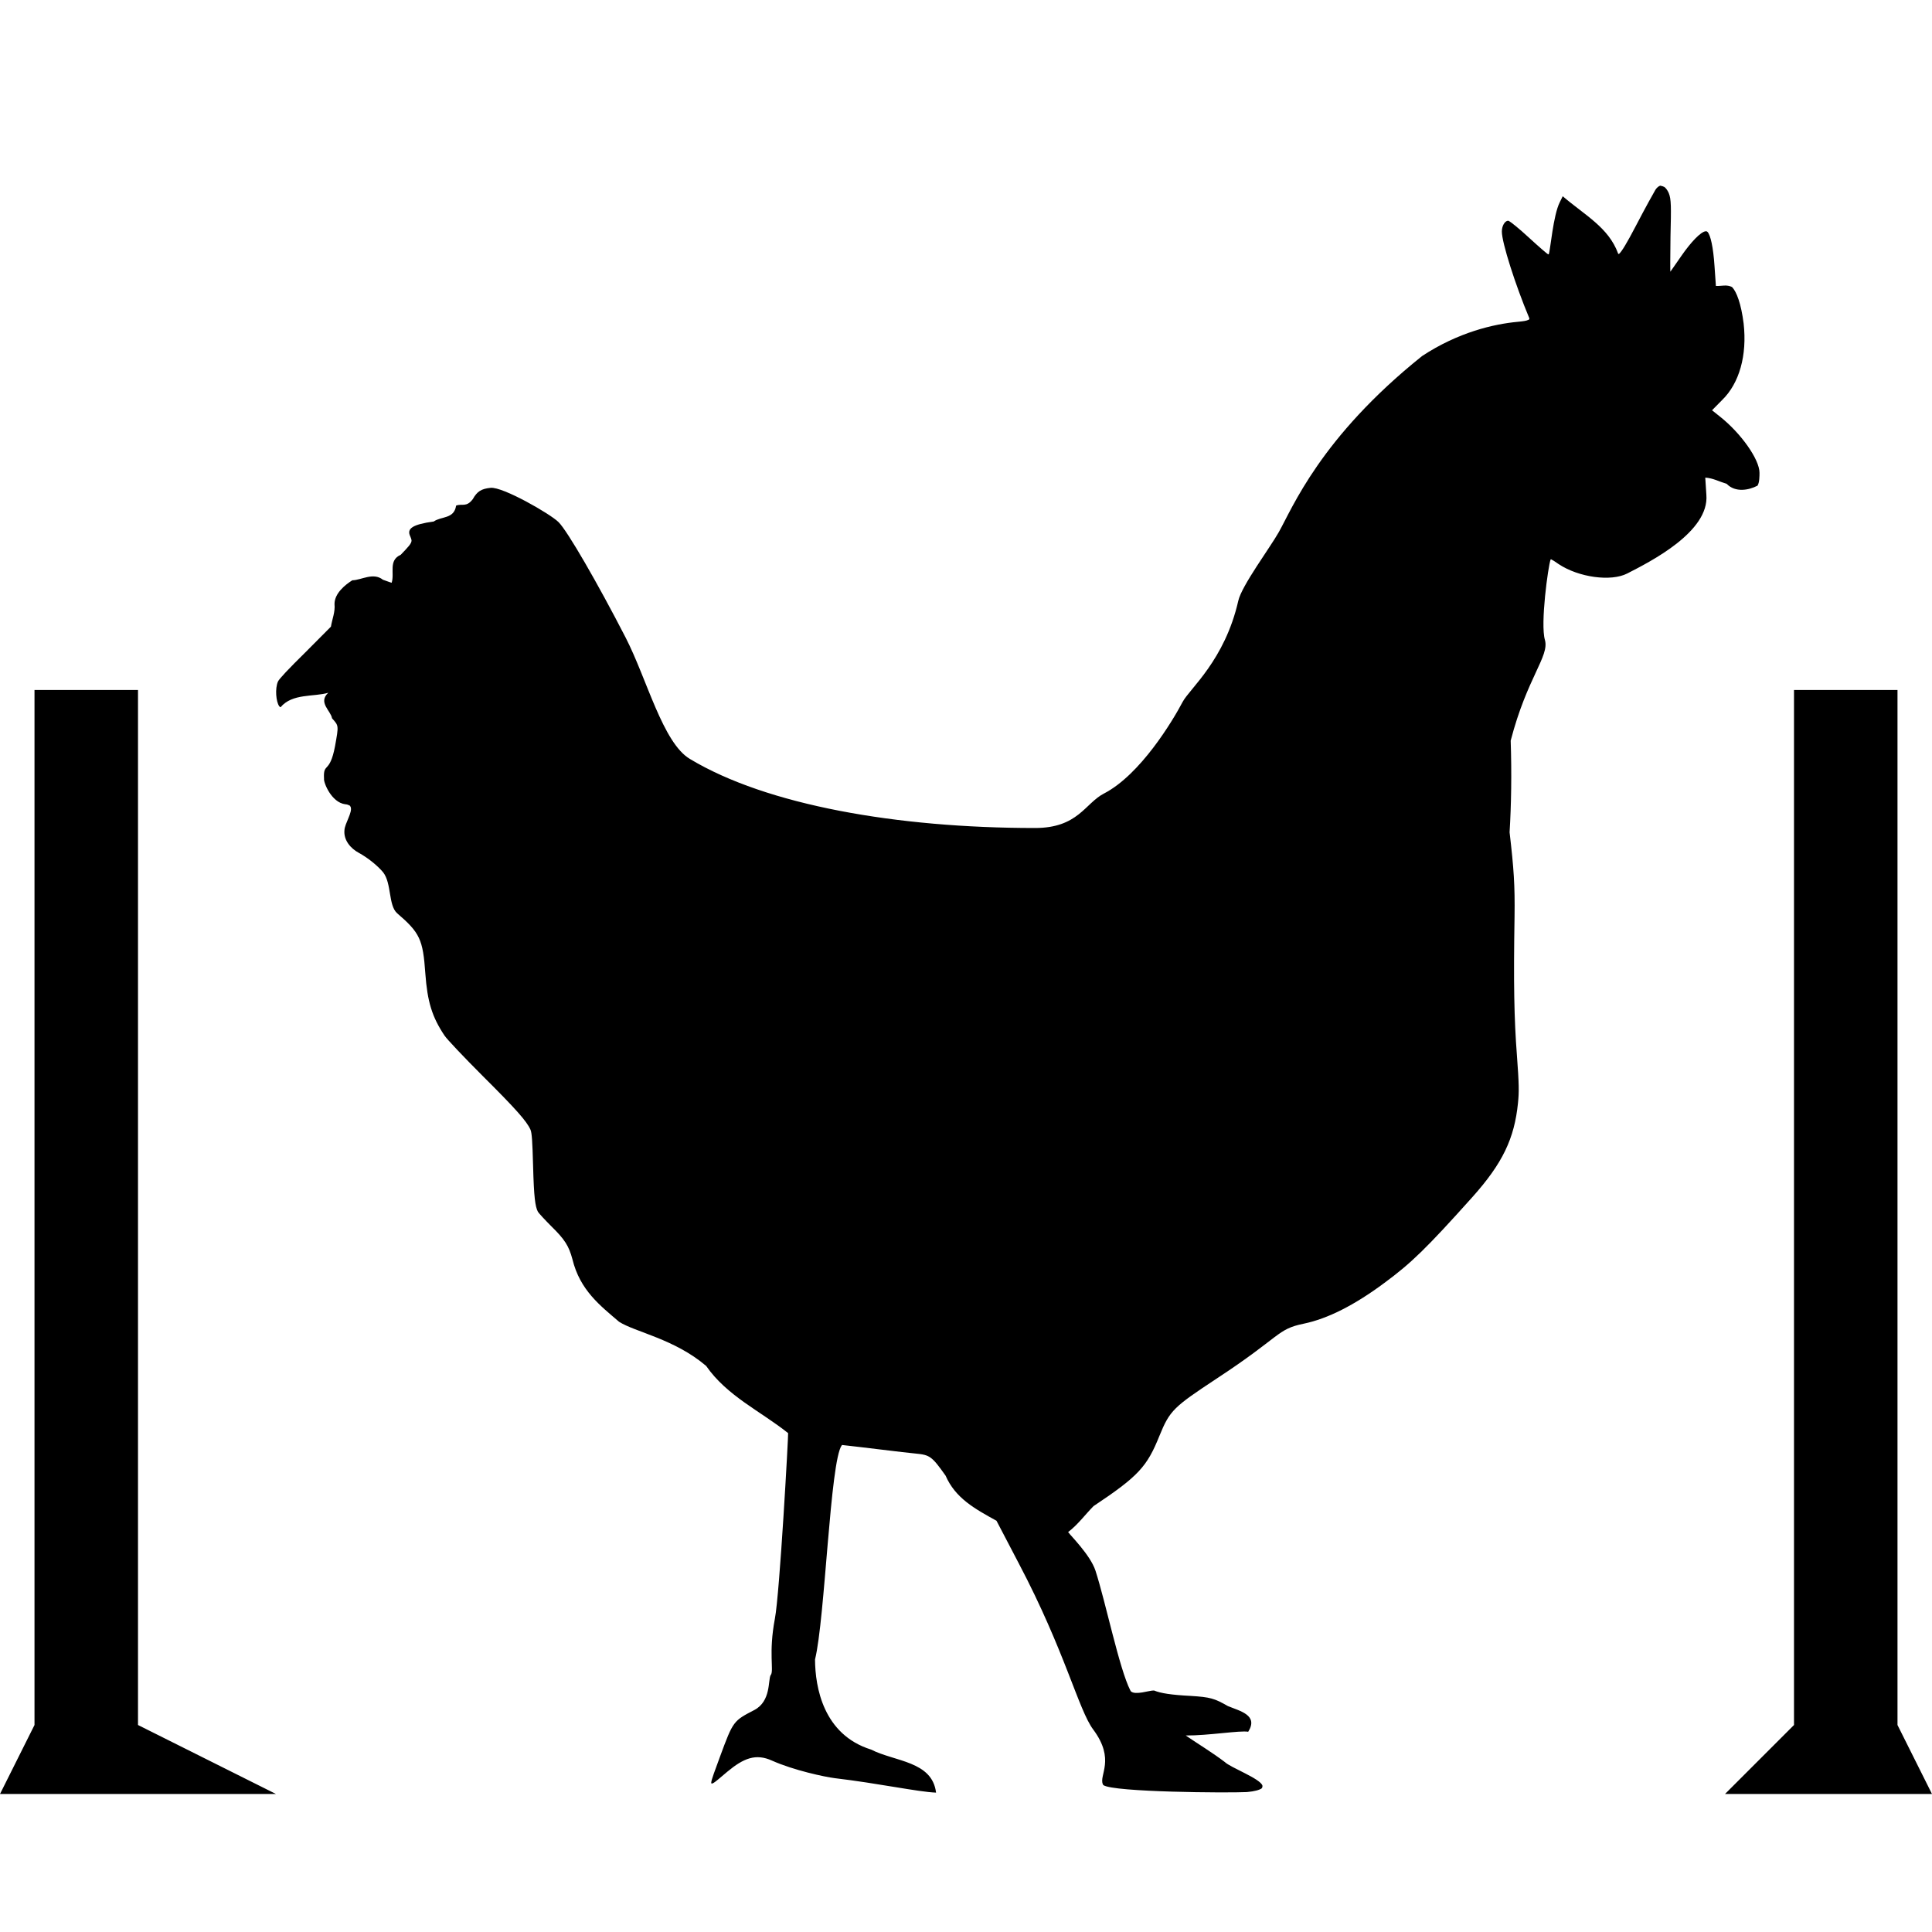
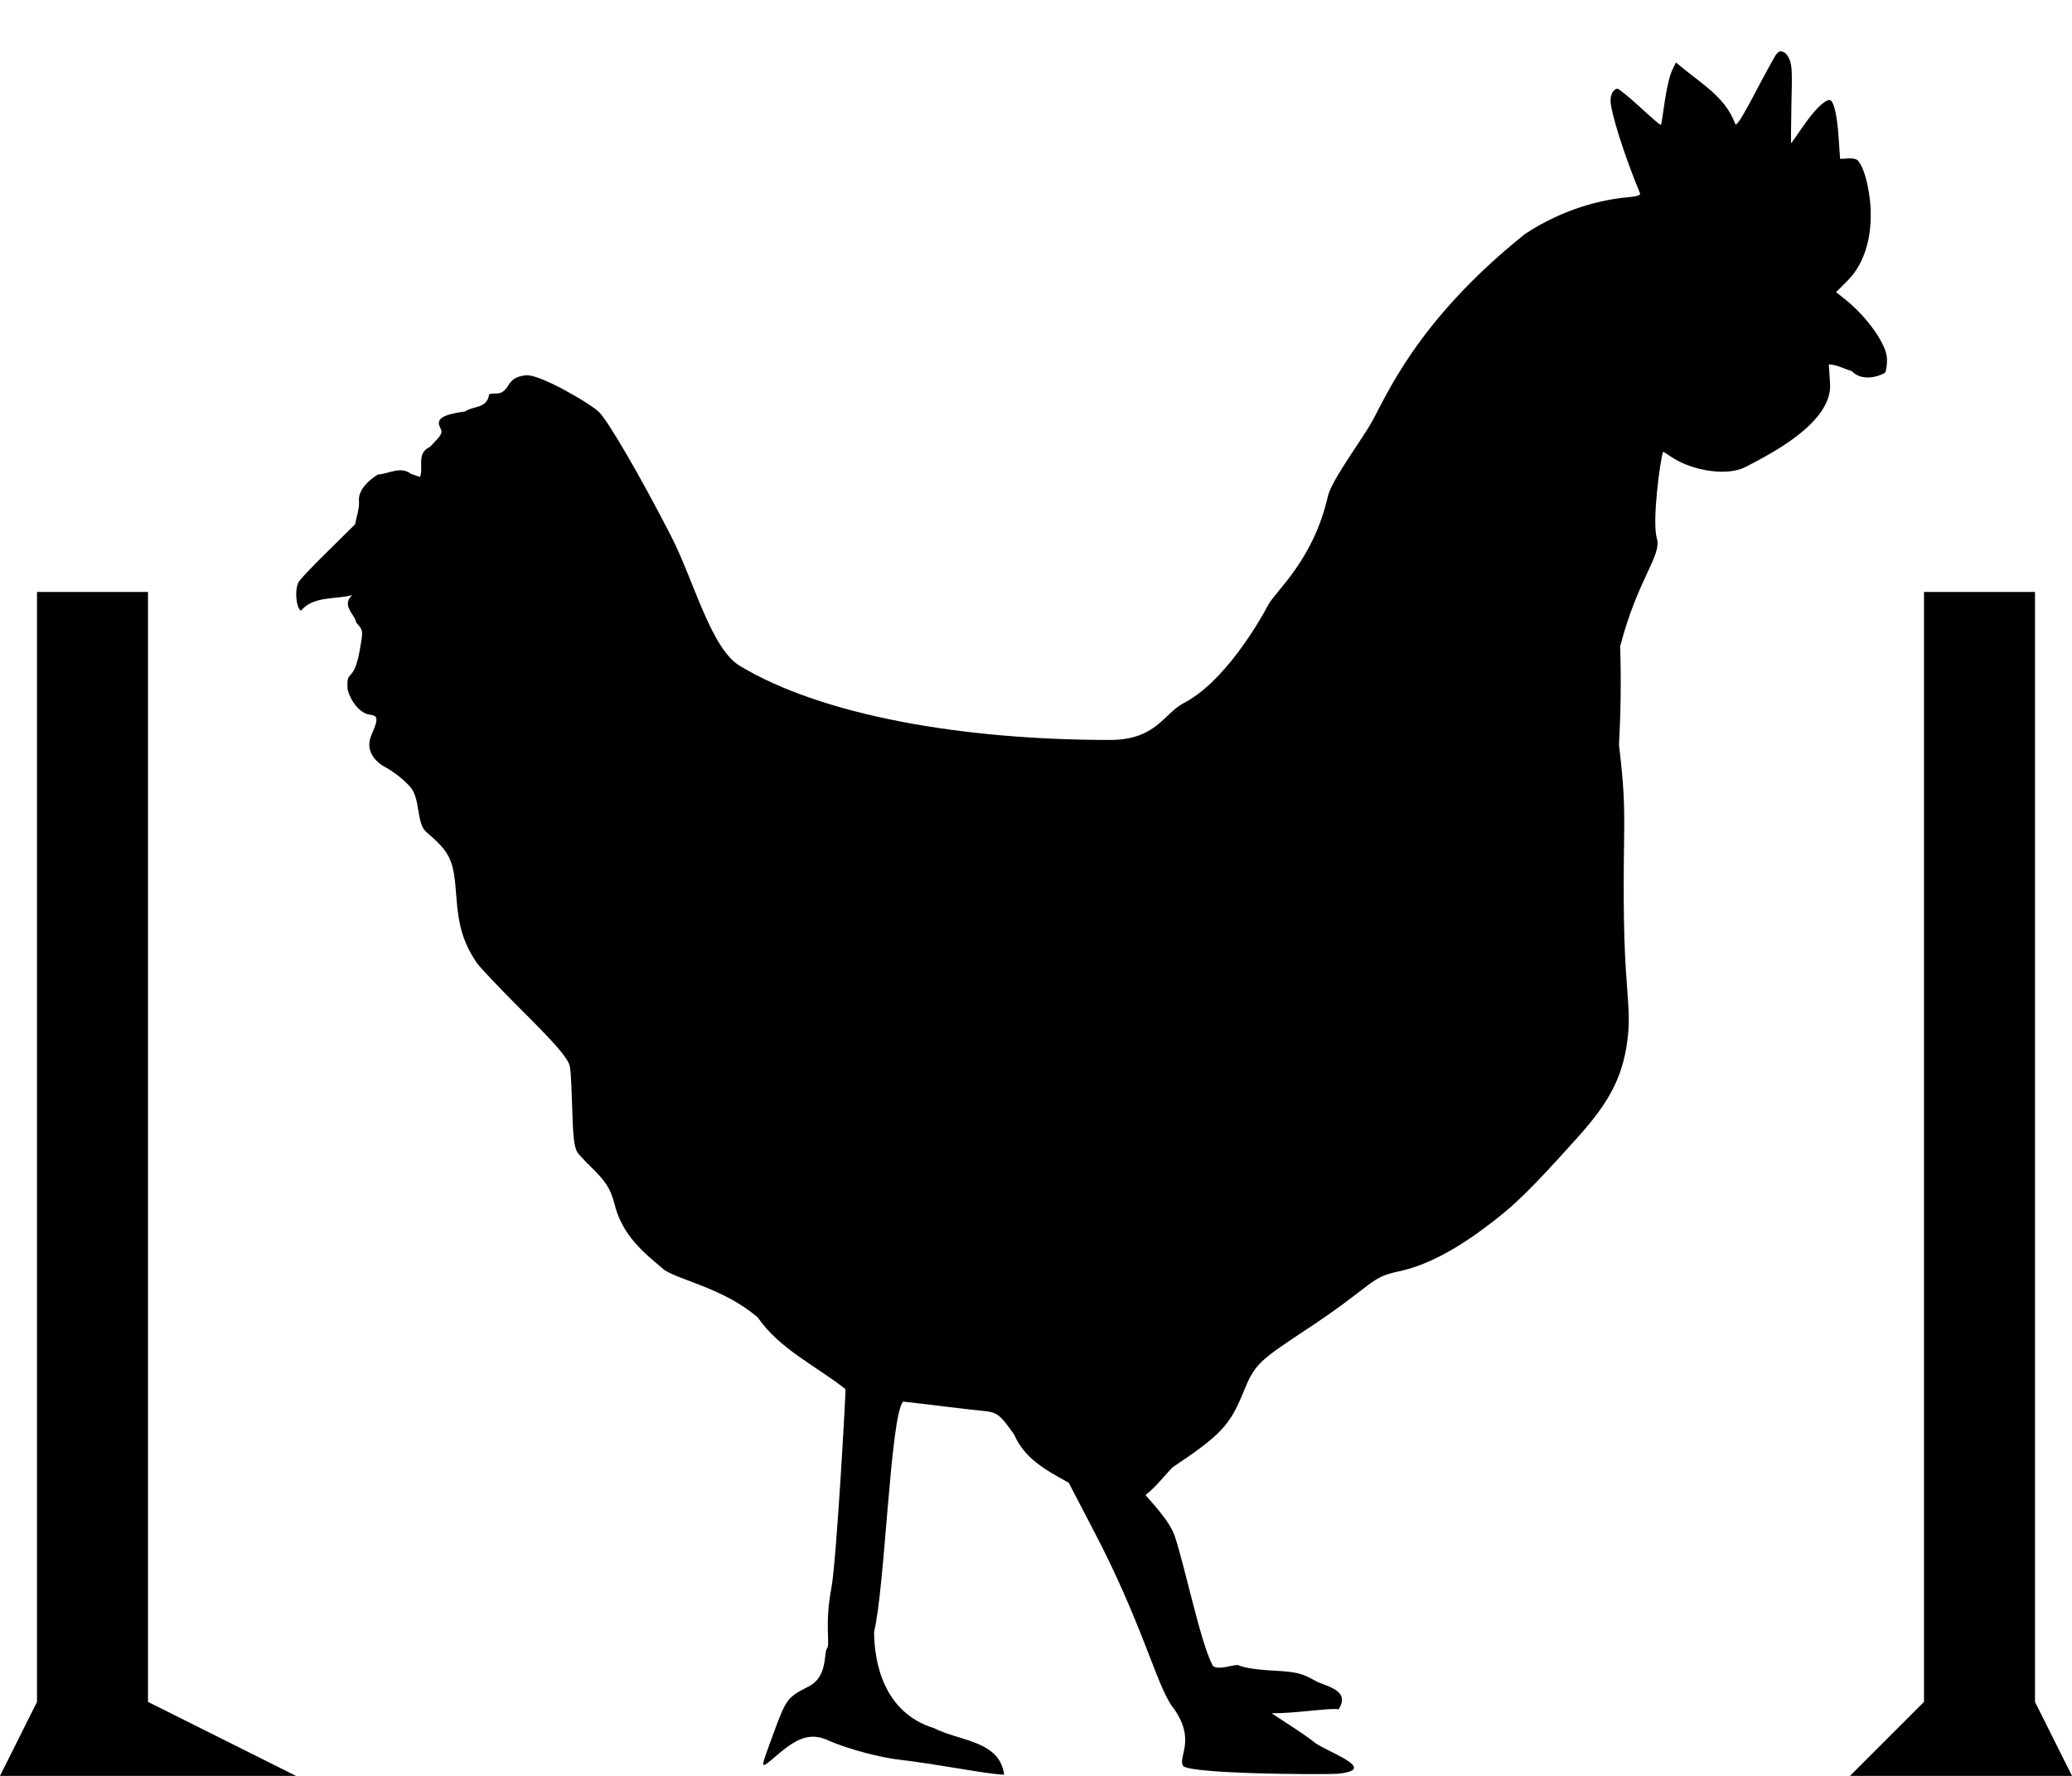
- <svg xmlns="http://www.w3.org/2000/svg" version="1.1" width="14" height="14" viewBox="0 0 14 14" id="svg2">
+ <svg xmlns="http://www.w3.org/2000/svg" version="1.1" width="14" height="12" viewBox="0 0 14 12" id="svg2">
  <defs id="defs1" />
-   <rect width="14" height="14" x="0" y="0" id="canvas" style="fill:none;stroke:none;visibility:hidden" />
-   <path id="path1-73-0-7" style="fill:#000000" d="M 12.029 1.346 C 12.018 1.35 12.006 1.36 11.996 1.375 C 11.984 1.395 11.92 1.51 11.855 1.635 C 11.788 1.764 11.751 1.823 11.734 1.838 L 11.732 1.84 L 11.73 1.84 L 11.729 1.84 L 11.727 1.84 L 11.727 1.838 L 11.725 1.838 L 11.725 1.836 C 11.656 1.648 11.485 1.56 11.324 1.422 L 11.303 1.465 C 11.255 1.558 11.235 1.811 11.223 1.842 L 11.221 1.842 L 11.221 1.844 C 11.215 1.844 11.149 1.786 11.076 1.719 C 11.008 1.656 10.945 1.606 10.932 1.6 L 10.93 1.6 L 10.928 1.6 L 10.926 1.6 L 10.924 1.6 C 10.902 1.605 10.883 1.639 10.883 1.678 C 10.883 1.759 10.981 2.065 11.08 2.301 C 11.081 2.302 11.082 2.304 11.082 2.305 L 11.082 2.307 L 11.082 2.309 L 11.082 2.311 L 11.082 2.312 L 11.08 2.314 L 11.08 2.316 L 11.078 2.316 L 11.076 2.318 L 11.074 2.318 C 11.064 2.324 11.041 2.328 10.998 2.332 C 10.824 2.348 10.566 2.408 10.305 2.58 C 9.566 3.172 9.365 3.683 9.266 3.857 C 9.205 3.966 8.997 4.245 8.973 4.354 C 8.875 4.785 8.621 4.99 8.57 5.086 C 8.497 5.225 8.263 5.614 8 5.75 C 7.862 5.821 7.813 6 7.5 6 C 6.5 6 5.555 5.834 5 5.5 C 4.803 5.384 4.688 4.92 4.533 4.619 C 4.33 4.225 4.112 3.847 4.047 3.783 C 3.986 3.723 3.643 3.526 3.555 3.535 C 3.488 3.542 3.458 3.56 3.426 3.617 C 3.379 3.679 3.348 3.647 3.305 3.664 C 3.291 3.762 3.198 3.74 3.143 3.779 C 2.99 3.8 2.945 3.83 2.973 3.887 C 2.977 3.897 2.981 3.906 2.982 3.914 C 2.982 3.915 2.982 3.919 2.982 3.92 C 2.98 3.94 2.959 3.963 2.904 4.02 C 2.812 4.061 2.861 4.154 2.838 4.223 C 2.836 4.223 2.808 4.213 2.775 4.201 C 2.704 4.145 2.619 4.204 2.553 4.205 C 2.502 4.237 2.424 4.299 2.424 4.377 C 2.43 4.434 2.407 4.486 2.398 4.541 L 2.213 4.727 C 2.093 4.845 2.023 4.919 2.014 4.939 C 1.992 4.99 2 5.084 2.023 5.117 C 2.024 5.118 2.028 5.122 2.029 5.123 C 2.03 5.124 2.032 5.124 2.033 5.125 C 2.118 5.023 2.275 5.051 2.379 5.02 C 2.302 5.09 2.398 5.151 2.406 5.205 C 2.455 5.26 2.455 5.255 2.428 5.406 C 2.389 5.613 2.341 5.52 2.348 5.643 C 2.344 5.67 2.401 5.815 2.502 5.828 C 2.511 5.828 2.522 5.832 2.527 5.834 L 2.529 5.836 C 2.53 5.836 2.534 5.837 2.535 5.838 L 2.537 5.84 L 2.537 5.842 L 2.539 5.844 L 2.541 5.846 L 2.541 5.848 C 2.556 5.885 2.498 5.968 2.496 6.016 C 2.489 6.089 2.542 6.149 2.6 6.18 C 2.663 6.214 2.738 6.274 2.777 6.322 C 2.838 6.401 2.814 6.56 2.877 6.617 C 3.042 6.759 3.065 6.806 3.082 7.053 C 3.097 7.26 3.131 7.369 3.221 7.504 C 3.237 7.529 3.362 7.661 3.498 7.797 C 3.74 8.038 3.817 8.125 3.844 8.186 C 3.854 8.209 3.858 8.267 3.863 8.449 C 3.869 8.675 3.878 8.743 3.898 8.781 C 3.904 8.791 3.948 8.839 3.996 8.887 C 4.092 8.981 4.122 9.028 4.148 9.125 C 4.203 9.351 4.352 9.463 4.486 9.578 C 4.603 9.653 4.887 9.702 5.117 9.898 C 5.269 10.117 5.512 10.226 5.711 10.385 C 5.714 10.387 5.65 11.551 5.615 11.73 C 5.568 11.979 5.609 12.103 5.586 12.137 L 5.584 12.139 C 5.565 12.177 5.587 12.327 5.467 12.391 C 5.315 12.47 5.313 12.47 5.219 12.725 C 5.179 12.834 5.156 12.894 5.154 12.916 L 5.154 12.918 L 5.154 12.92 L 5.154 12.922 L 5.156 12.922 L 5.156 12.924 L 5.158 12.924 L 5.16 12.924 L 5.162 12.924 L 5.164 12.922 L 5.166 12.922 C 5.182 12.915 5.216 12.884 5.271 12.838 C 5.389 12.74 5.477 12.705 5.594 12.758 C 5.753 12.829 5.977 12.876 6.047 12.885 C 6.368 12.923 6.653 12.985 6.783 12.99 C 6.755 12.761 6.484 12.766 6.312 12.678 C 5.966 12.57 5.907 12.226 5.906 12.025 C 5.979 11.729 6.015 10.586 6.1 10.473 L 6.102 10.471 C 6.234 10.485 6.556 10.526 6.635 10.533 C 6.738 10.543 6.752 10.552 6.852 10.693 C 6.923 10.856 7.063 10.933 7.221 11.02 L 7.383 11.33 C 7.718 11.966 7.815 12.39 7.922 12.533 C 8.085 12.752 7.961 12.865 7.992 12.93 L 7.992 12.932 L 7.994 12.932 L 7.994 12.934 L 7.996 12.936 C 8.071 12.987 8.896 12.993 9.035 12.986 C 9.093 12.981 9.128 12.97 9.143 12.959 C 9.144 12.958 9.146 12.954 9.146 12.953 L 9.146 12.951 L 9.148 12.951 L 9.148 12.949 L 9.148 12.947 L 9.148 12.945 L 9.148 12.943 L 9.148 12.941 L 9.148 12.939 C 9.132 12.888 8.917 12.809 8.875 12.768 C 8.784 12.699 8.686 12.64 8.592 12.576 C 8.758 12.577 8.986 12.538 9.045 12.549 C 9.121 12.428 8.985 12.399 8.898 12.363 C 8.8 12.307 8.771 12.298 8.625 12.289 C 8.489 12.282 8.41 12.27 8.363 12.25 L 8.361 12.25 L 8.359 12.25 C 8.33 12.249 8.226 12.286 8.195 12.256 L 8.193 12.254 L 8.193 12.252 L 8.191 12.25 C 8.11 12.091 8.013 11.612 7.938 11.381 C 7.901 11.268 7.755 11.125 7.742 11.104 L 7.74 11.104 L 7.74 11.102 C 7.811 11.048 7.862 10.977 7.924 10.914 C 8.25 10.697 8.312 10.628 8.402 10.404 C 8.477 10.22 8.504 10.196 8.816 9.99 C 9.286 9.682 9.251 9.632 9.447 9.592 C 9.621 9.556 9.816 9.457 10.031 9.297 C 10.225 9.154 10.334 9.049 10.67 8.674 C 10.888 8.43 10.974 8.251 11 7.992 C 11.008 7.912 11.008 7.86 10.992 7.645 C 10.972 7.385 10.967 7.123 10.975 6.641 C 10.978 6.414 10.97 6.297 10.939 6.031 C 10.951 5.836 10.955 5.606 10.947 5.367 C 11.066 4.909 11.229 4.755 11.195 4.637 C 11.161 4.52 11.218 4.106 11.236 4.055 L 11.238 4.053 L 11.24 4.053 C 11.247 4.056 11.27 4.07 11.295 4.088 C 11.44 4.184 11.673 4.216 11.791 4.156 C 11.963 4.068 12.387 3.853 12.365 3.586 L 12.357 3.461 C 12.412 3.464 12.461 3.491 12.512 3.506 C 12.576 3.572 12.675 3.551 12.734 3.52 L 12.736 3.52 L 12.736 3.518 C 12.75 3.498 12.75 3.447 12.75 3.426 C 12.75 3.329 12.616 3.14 12.465 3.02 L 12.406 2.973 L 12.48 2.898 C 12.604 2.777 12.661 2.575 12.635 2.344 C 12.617 2.201 12.584 2.114 12.551 2.08 C 12.513 2.06 12.475 2.074 12.434 2.072 L 12.424 1.928 C 12.415 1.791 12.395 1.703 12.373 1.68 C 12.372 1.679 12.37 1.678 12.369 1.678 L 12.367 1.676 L 12.365 1.676 L 12.363 1.676 L 12.361 1.676 L 12.359 1.676 C 12.325 1.68 12.255 1.751 12.182 1.857 C 12.141 1.917 12.105 1.967 12.104 1.969 C 12.103 1.97 12.103 1.856 12.105 1.713 C 12.11 1.5 12.111 1.443 12.092 1.398 C 12.082 1.376 12.071 1.363 12.061 1.355 C 12.053 1.351 12.044 1.348 12.033 1.346 C 12.032 1.346 12.031 1.345 12.029 1.346 z M 0.25 5 L 0.25 12.5 L 0 13 L 2 13 L 1 12.5 L 1 5 L 0.25 5 z M 13 5 L 13 12.5 L 12.5 13 L 14 13 L 13.75 12.5 L 13.75 5 L 13 5 z " />
+   <rect width="14" height="12" x="0" y="0" id="canvas" style="visibility:hidden;fill:none;stroke:none" />
+   <path id="path1-73-0-7" style="fill:#000000" d="m 12.029,0.346 c -0.011,0.004 -0.023,0.014 -0.033,0.029 -0.012,0.02 -0.076,0.135 -0.141,0.26 -0.068,0.129 -0.104,0.189 -0.121,0.203 l -0.002,0.002 h -0.002 -0.002 -0.002 v -0.002 h -0.002 v -0.002 c -0.069,-0.188 -0.24,-0.276 -0.4,-0.414 l -0.021,0.043 c -0.048,0.094 -0.068,0.346 -0.08,0.377 h -0.002 v 0.002 c -0.006,0 -0.072,-0.058 -0.145,-0.125 -0.068,-0.063 -0.131,-0.113 -0.145,-0.119 h -0.002 -0.002 -0.002 -0.002 c -0.022,0.006 -0.041,0.039 -0.041,0.078 0,0.082 0.099,0.387 0.197,0.623 6.25e-4,0.001 0.002,0.003 0.002,0.004 v 0.002 0.002 0.002 0.002 l -0.002,0.002 v 0.002 h -0.002 l -0.002,0.002 h -0.002 c -0.011,0.006 -0.033,0.01 -0.076,0.014 -0.174,0.016 -0.432,0.076 -0.693,0.248 C 9.566,2.172 9.365,2.684 9.265,2.858 9.205,2.966 8.996,3.246 8.972,3.354 8.874,3.785 8.621,3.991 8.57,4.086 8.497,4.225 8.263,4.614 8,4.75 c -0.138,0.071 -0.187,0.25 -0.5,0.25 -1,0 -1.945,-0.166 -2.5,-0.5 C 4.803,4.384 4.688,3.92 4.533,3.62 4.33,3.225 4.112,2.848 4.047,2.784 3.986,2.724 3.643,2.526 3.555,2.536 c -0.067,0.007 -0.097,0.025 -0.129,0.082 -0.047,0.062 -0.077,0.03 -0.121,0.047 -0.014,0.098 -0.107,0.076 -0.162,0.115 -0.152,0.021 -0.198,0.05 -0.17,0.107 0.005,0.01 0.009,0.02 0.01,0.027 5.82e-5,9.431e-4 1.91e-5,0.005 0,0.006 -0.002,0.02 -0.023,0.043 -0.078,0.1 -0.092,0.041 -0.043,0.134 -0.066,0.203 -0.002,0 -0.029,-0.009 -0.062,-0.021 -0.071,-0.056 -0.157,0.003 -0.223,0.004 -0.051,0.032 -0.129,0.093 -0.129,0.172 0.006,0.057 -0.016,0.109 -0.025,0.164 L 2.213,3.727 c -0.12,0.118 -0.19,0.192 -0.199,0.213 -0.021,0.051 -0.014,0.144 0.01,0.178 8.982e-4,0.001 0.005,0.005 0.006,0.006 9.877e-4,7.105e-4 0.003,0.001 0.004,0.002 0.085,-0.102 0.241,-0.074 0.346,-0.105 -0.077,0.071 0.019,0.131 0.027,0.186 0.049,0.055 0.048,0.05 0.021,0.201 -0.039,0.206 -0.087,0.114 -0.08,0.236 -0.004,0.028 0.053,0.173 0.154,0.186 0.009,2.813e-4 0.02,0.004 0.025,0.006 l 0.002,0.002 c 8.061e-4,4.684e-4 0.005,0.001 0.006,0.002 l 0.002,0.002 v 0.002 l 0.002,0.002 0.002,0.002 v 0.002 c 0.015,0.038 -0.043,0.12 -0.045,0.168 -0.007,0.074 0.046,0.133 0.104,0.164 0.063,0.034 0.139,0.094 0.178,0.143 0.061,0.079 0.037,0.237 0.1,0.295 0.166,0.142 0.188,0.189 0.205,0.436 0.015,0.207 0.049,0.317 0.139,0.451 0.017,0.025 0.141,0.157 0.277,0.293 0.242,0.241 0.319,0.328 0.346,0.389 0.01,0.023 0.014,0.081 0.02,0.264 0.006,0.226 0.014,0.294 0.035,0.332 0.006,0.01 0.049,0.058 0.098,0.105 0.096,0.094 0.125,0.141 0.152,0.238 0.054,0.226 0.204,0.338 0.338,0.453 0.117,0.075 0.4,0.124 0.631,0.32 0.151,0.218 0.395,0.328 0.594,0.486 0.003,0.002 -0.061,1.166 -0.096,1.346 -0.047,0.249 -0.006,0.372 -0.029,0.406 l -0.002,0.002 c -0.019,0.039 0.003,0.188 -0.117,0.252 -0.152,0.079 -0.154,0.079 -0.248,0.334 -0.04,0.109 -0.063,0.17 -0.064,0.191 v 0.002 0.002 0.002 h 0.002 v 0.002 h 0.002 0.002 0.002 l 0.002,-0.002 h 0.002 c 0.016,-0.007 0.05,-0.038 0.105,-0.084 0.118,-0.098 0.206,-0.133 0.322,-0.08 0.159,0.071 0.383,0.118 0.453,0.127 0.321,0.038 0.606,0.1 0.736,0.105 C 6.755,11.761 6.484,11.766 6.312,11.678 5.966,11.571 5.907,11.227 5.906,11.026 5.979,10.73 6.015,9.586 6.1,9.473 l 0.002,-0.002 c 0.132,0.014 0.454,0.055 0.533,0.062 0.103,0.01 0.117,0.019 0.217,0.16 0.071,0.163 0.211,0.239 0.369,0.326 l 0.162,0.311 c 0.335,0.636 0.432,1.06 0.539,1.203 0.163,0.218 0.039,0.332 0.07,0.396 v 0.002 h 0.002 v 0.002 l 0.002,0.002 c 0.074,0.052 0.9,0.057 1.039,0.051 0.058,-0.005 0.093,-0.016 0.107,-0.027 9.532e-4,-9.71e-4 0.003,-0.005 0.004,-0.006 v -0.002 h 0.002 v -0.002 -0.002 -0.002 -0.002 -0.002 -0.002 C 9.132,11.888 8.917,11.81 8.875,11.768 8.784,11.699 8.686,11.64 8.592,11.577 c 0.166,9e-4 0.394,-0.038 0.453,-0.027 0.076,-0.121 -0.059,-0.149 -0.146,-0.186 -0.099,-0.056 -0.128,-0.065 -0.273,-0.074 -0.136,-0.007 -0.215,-0.019 -0.262,-0.039 h -0.002 -0.002 c -0.03,-0.001 -0.133,0.036 -0.164,0.006 l -0.002,-0.002 v -0.002 l -0.002,-0.002 C 8.11,11.091 8.013,10.612 7.938,10.381 7.901,10.269 7.755,10.125 7.742,10.104 h -0.002 v -0.002 c 0.07,-0.054 0.122,-0.125 0.184,-0.188 C 8.25,9.697 8.312,9.628 8.402,9.405 8.477,9.221 8.504,9.197 8.816,8.991 9.286,8.682 9.251,8.632 9.447,8.592 9.621,8.556 9.816,8.458 10.031,8.297 10.225,8.154 10.334,8.049 10.67,7.674 10.888,7.431 10.974,7.252 11,6.993 c 0.008,-0.08 0.008,-0.132 -0.008,-0.348 -0.02,-0.26 -0.025,-0.522 -0.018,-1.004 0.003,-0.227 -0.004,-0.344 -0.035,-0.609 0.011,-0.195 0.016,-0.426 0.008,-0.664 0.119,-0.458 0.282,-0.612 0.248,-0.73 -0.034,-0.117 0.023,-0.531 0.041,-0.582 l 0.002,-0.002 h 0.002 c 0.007,0.003 0.029,0.018 0.055,0.035 0.145,0.096 0.378,0.128 0.496,0.068 0.172,-0.089 0.596,-0.303 0.574,-0.57 l -0.008,-0.125 c 0.055,0.003 0.103,0.03 0.154,0.045 0.064,0.067 0.163,0.045 0.223,0.014 h 0.002 v -0.002 c 0.013,-0.019 0.014,-0.071 0.014,-0.092 0,-0.097 -0.134,-0.286 -0.285,-0.406 l -0.059,-0.047 0.074,-0.074 c 0.124,-0.121 0.18,-0.323 0.154,-0.555 -0.018,-0.143 -0.051,-0.23 -0.084,-0.264 -0.038,-0.02 -0.075,-0.006 -0.117,-0.008 l -0.01,-0.145 c -0.009,-0.136 -0.028,-0.225 -0.051,-0.248 -8.39e-4,-6.981e-4 -0.003,-0.001 -0.004,-0.002 l -0.002,-0.002 h -0.002 -0.002 -0.002 -0.002 c -0.035,0.004 -0.105,0.075 -0.178,0.182 -0.041,0.06 -0.077,0.11 -0.078,0.111 -8.9e-4,8.9e-4 -9.37e-4,-0.113 0.002,-0.256 0.005,-0.213 0.006,-0.27 -0.014,-0.314 -0.01,-0.023 -0.021,-0.036 -0.031,-0.043 -0.007,-0.004 -0.017,-0.007 -0.027,-0.01 -0.002,3.75e-4 -0.002,-5.779e-4 -0.004,0 z M 0.25,4 v 7.5 l -0.25,0.5 h 2 l -1,-0.5 v -7.5 z m 12.75,0 v 7.5 l -0.5,0.5 H 14 l -0.25,-0.5 v -7.5 z" />
</svg>
